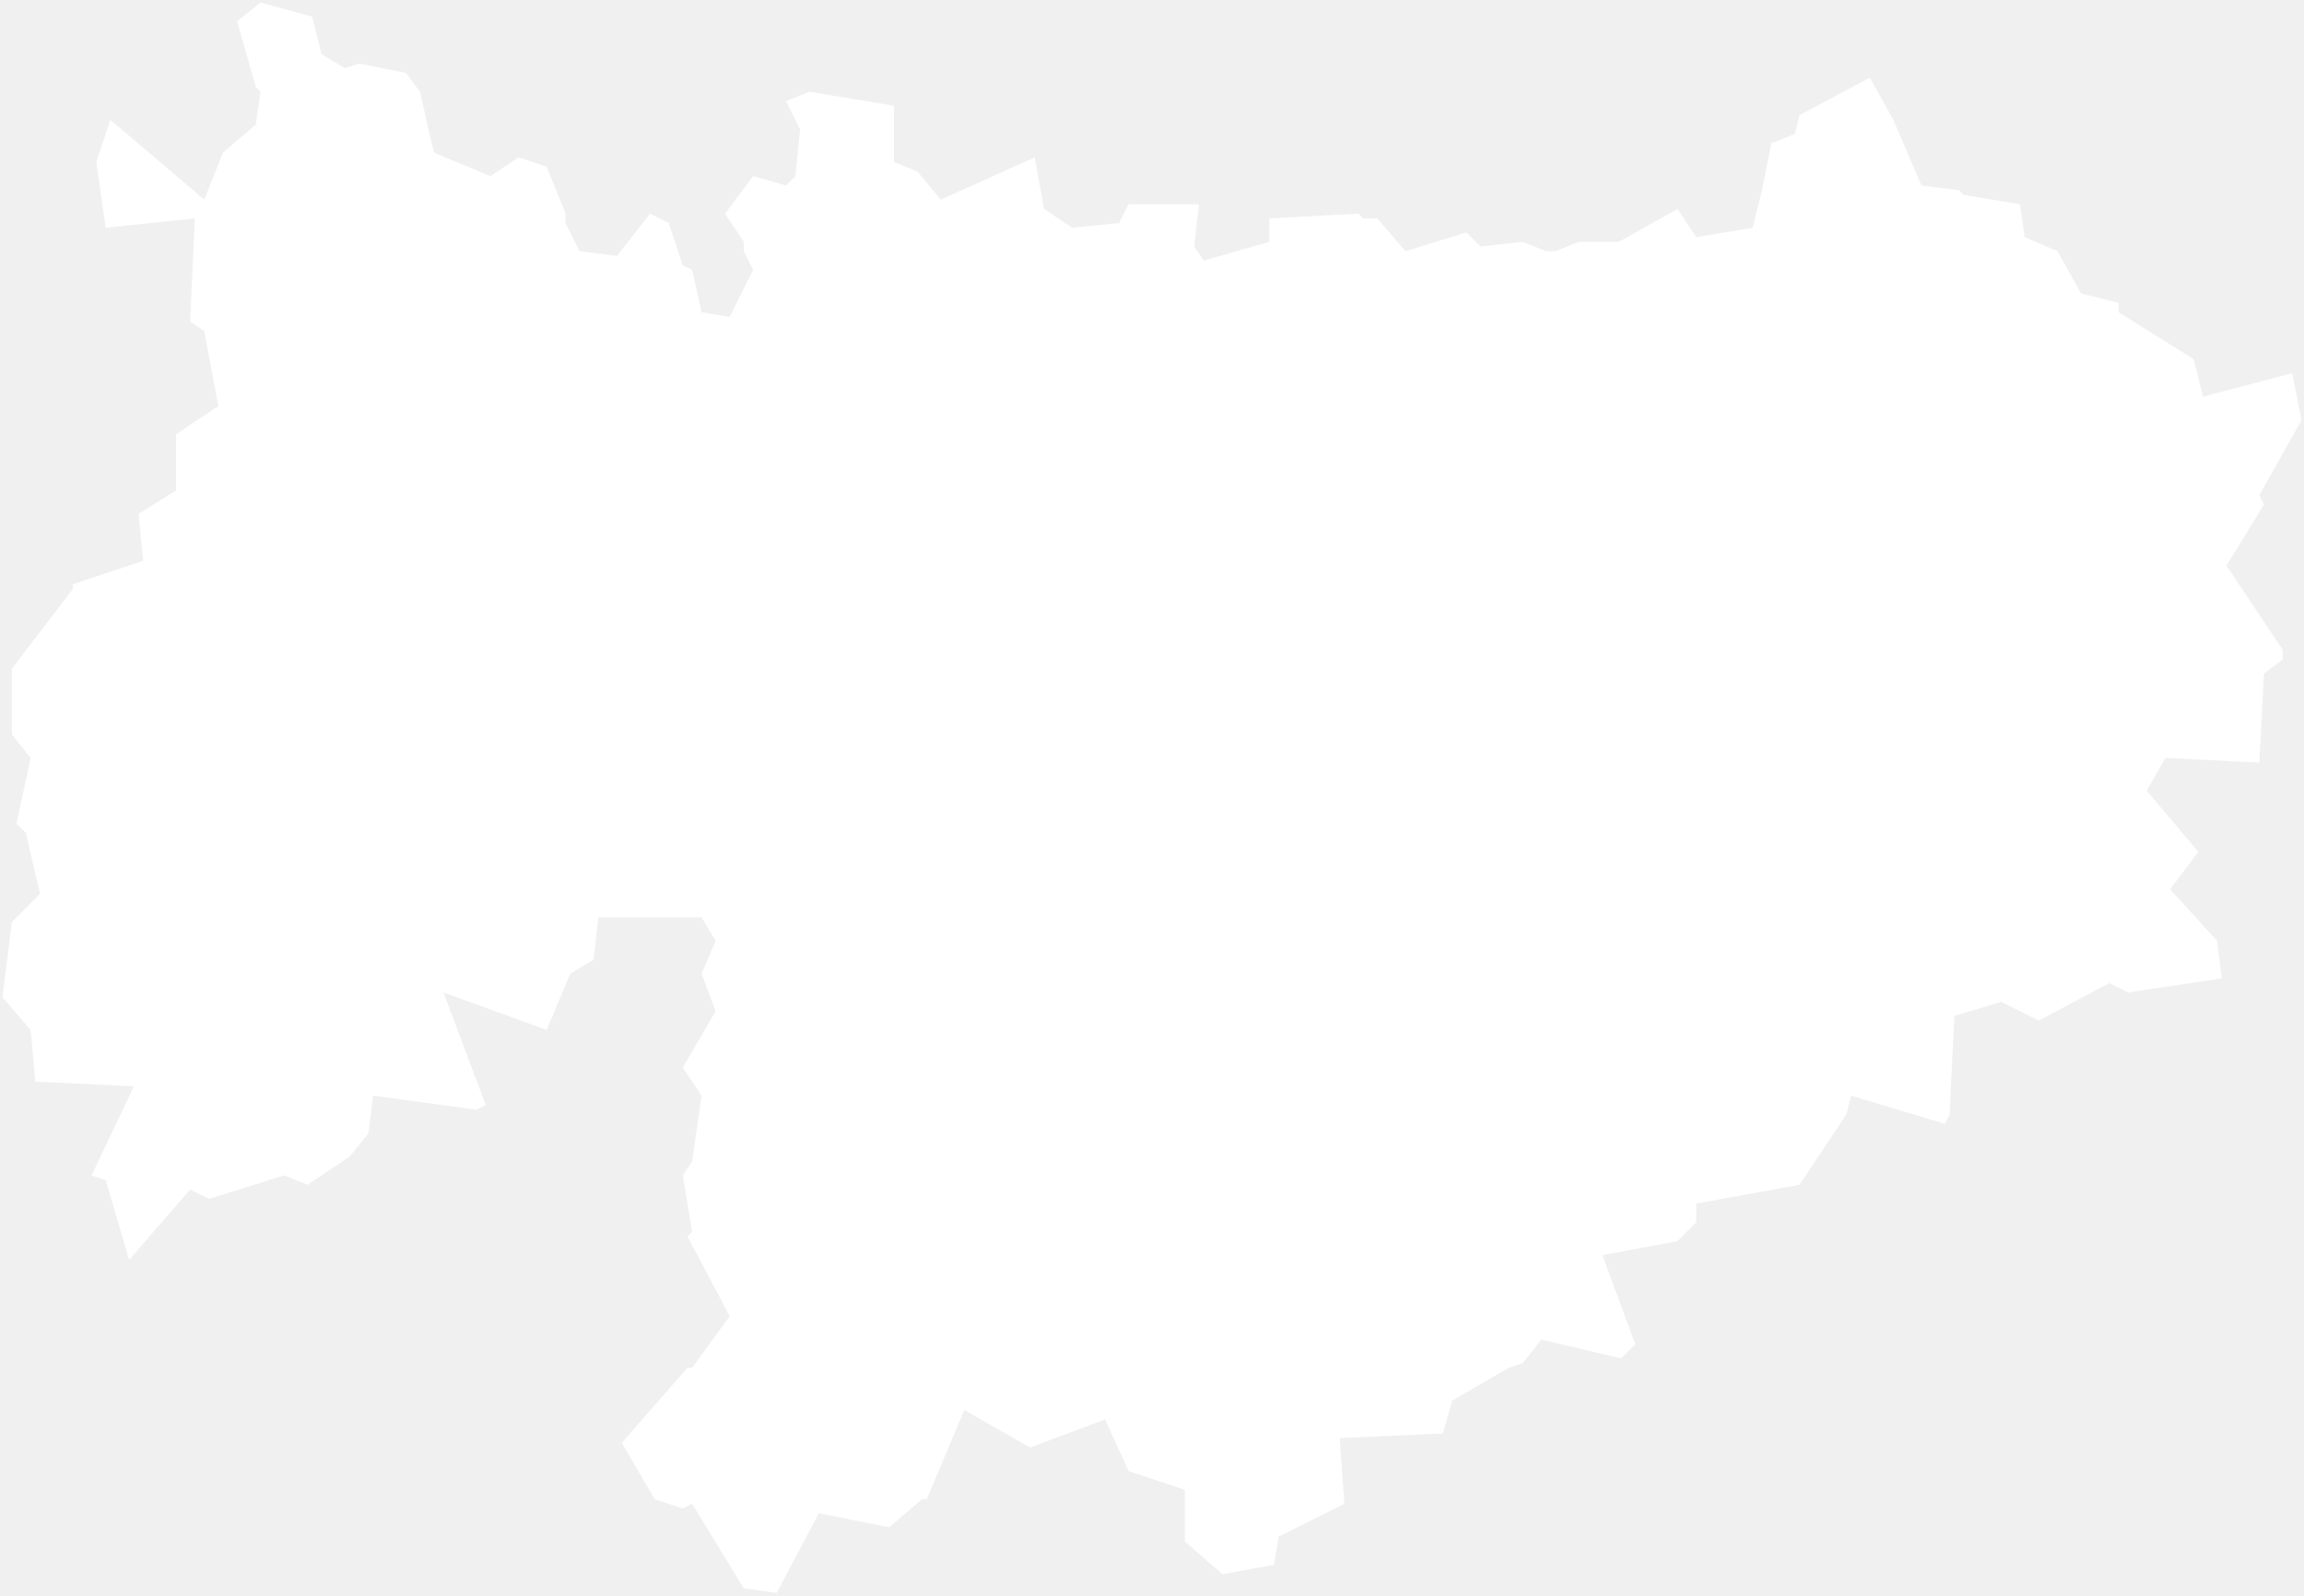
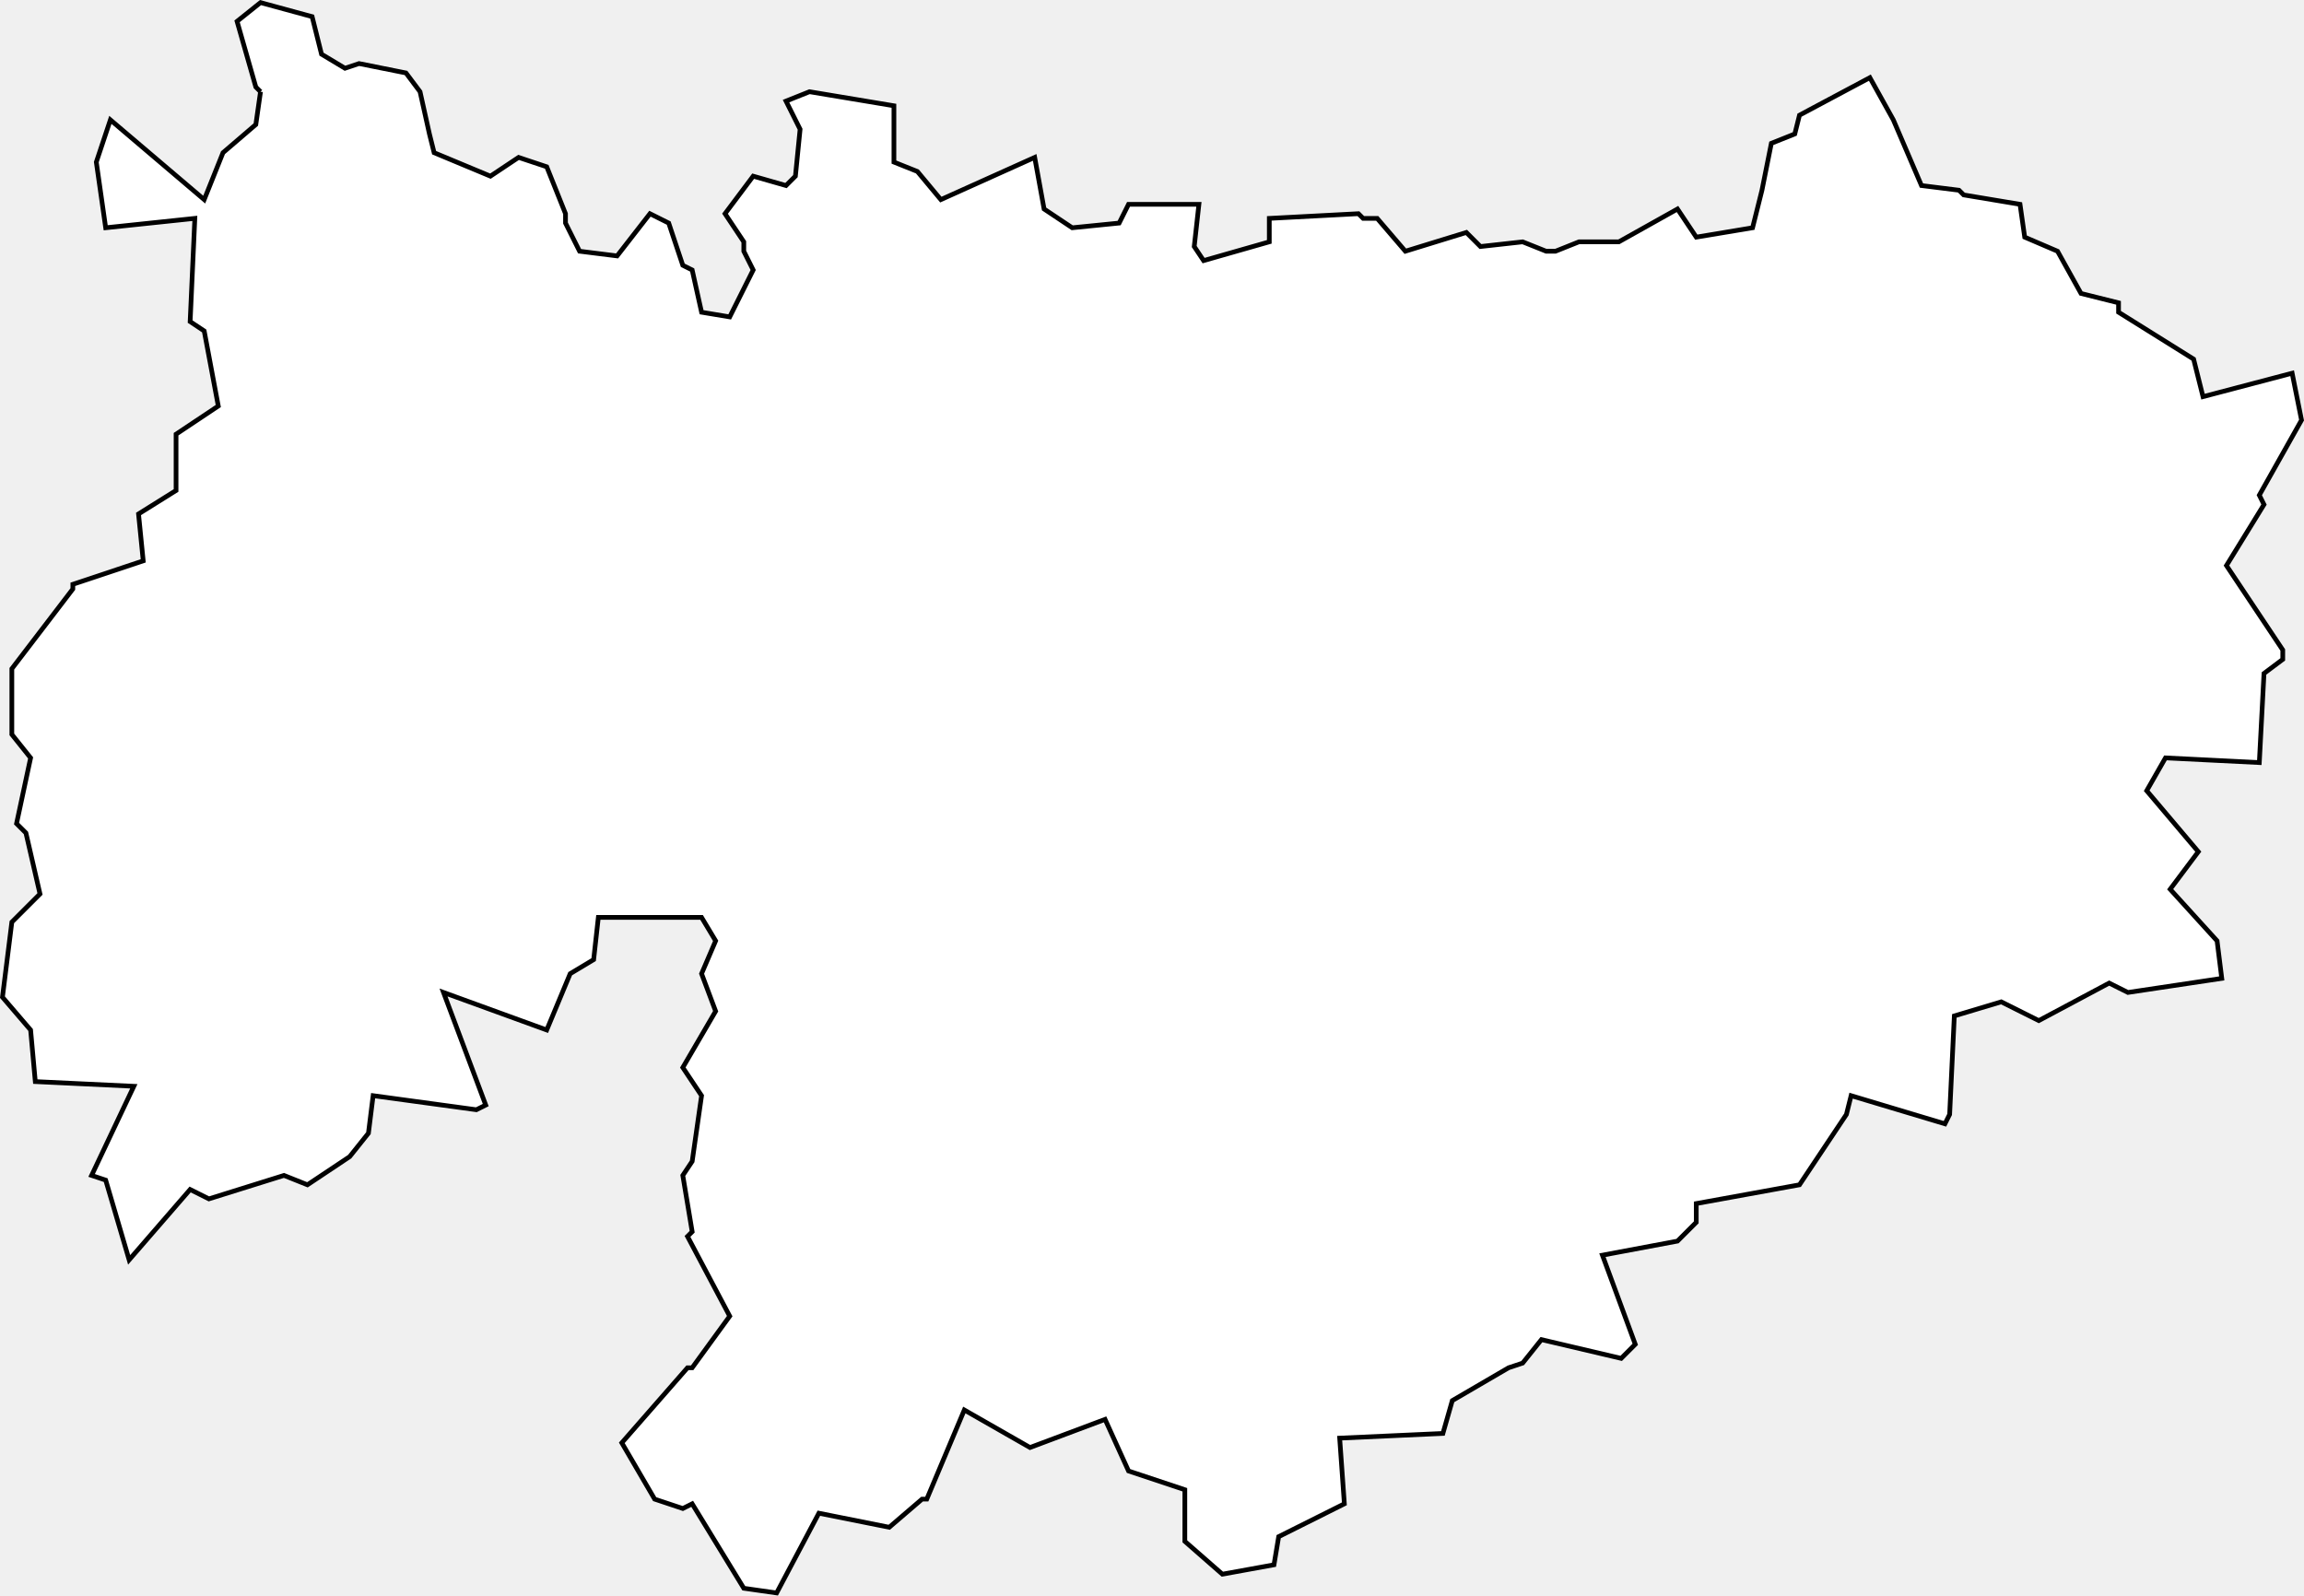
<svg xmlns="http://www.w3.org/2000/svg" id="fantasyMap" width="491.05" height="340.094" version="1.1" background-color="#000000">
-   <defs id="defs115" />
-   <g id="States_1705768885.6962519" style="display:inline" transform="translate(-1210.476,-440.4507)">
-     <path id="state-border10" d="m 1266,460 -1,-1 -4,-14 5,-4 11,3 2,8 5,3 3,-1 10,2 3,4 2,9 v 0 l 1,4 12,5 6,-4 6,2 4,10 v 2 l 3,6 8,1 7,-9 4,2 3,9 2,1 2,9 6,1 5,-10 -2,-4 v -2 l -4,-6 6,-8 7,2 2,-2 1,-10 -3,-6 5,-2 18,3 v 12 l 5,2 5,6 20,-9 2,11 6,4 10,-1 2,-4 h 15 l -1,9 2,3 14,-4 v -5 l 19,-1 1,1 h 3 l 6,7 13,-4 3,3 9,-1 5,2 h 2 l 5,-2 h 8 0.5 l 6.25,-3.5 6.25,-3.5 4,6 12,-2 2,-8 1,-5 1,-5 5,-2 1,-4 15,-8 2.5,4.5 2.5,4.5 3,7 3,7 8,1 1,1 12,2 1,7 7,3 5,9 8,2 v 2 l 16,10 2,8 19,-5 2,10 -9,16 1,2 -8,13 12,18 v 2 l -4,3 -1,19 -20,-1 -4,7 11,13 -6,8 10,11 1,8 -20,3 -4,-2 -15,8 -8,-4 -10,3 -1,21 -1,2 -20,-6 -1,4 -10,15 v 0 l -22,4 v 4 l -4,4 -16,3 7,19 -3,3 -17,-4 -4,5 -3,1 -12,7 -2,7 -22,1 1,14 -14,7 -1,6 -11,2 -8,-7 v -11 l -12,-4 -5,-11 -16,6 -14,-8 -8,19 h -1 l -7,6 -15,-3 -9,17 -7,-1 -11,-18 -2,1 -6,-2 -7,-12 14,-16 h 1 l 8,-11 -9,-17 1,-1 -2,-12 2,-3 2,-14 -4,-6 7,-12 -3,-8 3,-7 -3,-5 h -22 l -1,9 -5,3 -5,12 -22,-8 9,24 -2,1 -22,-3 -1,8 -4,5 -9,6 -5,-2 -16,5 -4,-2 -13,15 -5,-17 -3,-1 9,-19 -21,-1 -1,-11 -6,-7 2,-16 6,-6 -3,-13 -2,-2 3,-14 -4,-5 v -13 -1 l 13,-17 v -1 l 15,-5 -1,-10 8,-5 v -12 l 9,-6 -3,-16 -3,-2 1,-22 -19,2 -2,-14 3,-9 20,17 4,-10 7,-6 1,-7" clip-path="url(#state-clip10)" style="fill:#ffffff" />
+   <defs id="defs7517" />
+   <g id="land_1706637220.596828" style="display:inline" transform="translate(-1048.299,-258.6957)">
+     <path id="state-border10" d="m 1103.823,278.245 -1,-1 -4,-14 5,-4 11,3 2,8 5,3 3,-1 10,2 3,4 2,9 v 0 l 1,4 12,5 6,-4 6,2 4,10 v 2 l 3,6 8,1 7,-9 4,2 3,9 2,1 2,9 6,1 5,-10 -2,-4 v -2 l -4,-6 6,-8 7,2 2,-2 1,-10 -3,-6 5,-2 18,3 v 12 l 5,2 5,6 20,-9 2,11 6,4 10,-1 2,-4 h 15 l -1,9 2,3 14,-4 v -5 l 19,-1 1,1 h 3 l 6,7 13,-4 3,3 9,-1 5,2 h 2 l 5,-2 h 8 0.5 l 6.25,-3.5 6.25,-3.5 4,6 12,-2 2,-8 1,-5 1,-5 5,-2 1,-4 15,-8 2.5,4.5 2.5,4.5 3,7 3,7 8,1 1,1 12,2 1,7 7,3 5,9 8,2 v 2 l 16,10 2,8 19,-5 2,10 -9,16 1,2 -8,13 12,18 v 2 l -4,3 -1,19 -20,-1 -4,7 11,13 -6,8 10,11 1,8 -20,3 -4,-2 -15,8 -8,-4 -10,3 -1,21 -1,2 -20,-6 -1,4 -10,15 v 0 l -22,4 v 4 l -4,4 -16,3 7,19 -3,3 -17,-4 -4,5 -3,1 -12,7 -2,7 -22,1 1,14 -14,7 -1,6 -11,2 -8,-7 v -11 l -12,-4 -5,-11 -16,6 -14,-8 -8,19 h -1 l -7,6 -15,-3 -9,17 -7,-1 -11,-18 -2,1 -6,-2 -7,-12 14,-16 h 1 l 8,-11 -9,-17 1,-1 -2,-12 2,-3 2,-14 -4,-6 7,-12 -3,-8 3,-7 -3,-5 h -22 l -1,9 -5,3 -5,12 -22,-8 9,24 -2,1 -22,-3 -1,8 -4,5 -9,6 -5,-2 -16,5 -4,-2 -13,15 -5,-17 -3,-1 9,-19 -21,-1 -1,-11 -6,-7 2,-16 6,-6 -3,-13 -2,-2 3,-14 -4,-5 v -13 -1 l 13,-17 v -1 l 15,-5 -1,-10 8,-5 v -12 l 9,-6 -3,-16 -3,-2 1,-22 -19,2 -2,-14 3,-9 20,17 4,-10 7,-6 1,-7" clip-path="url(#state-clip10)" stroke="#b36190" style="fill:#ffffff;stroke:#000000" />
  </g>
</svg>
